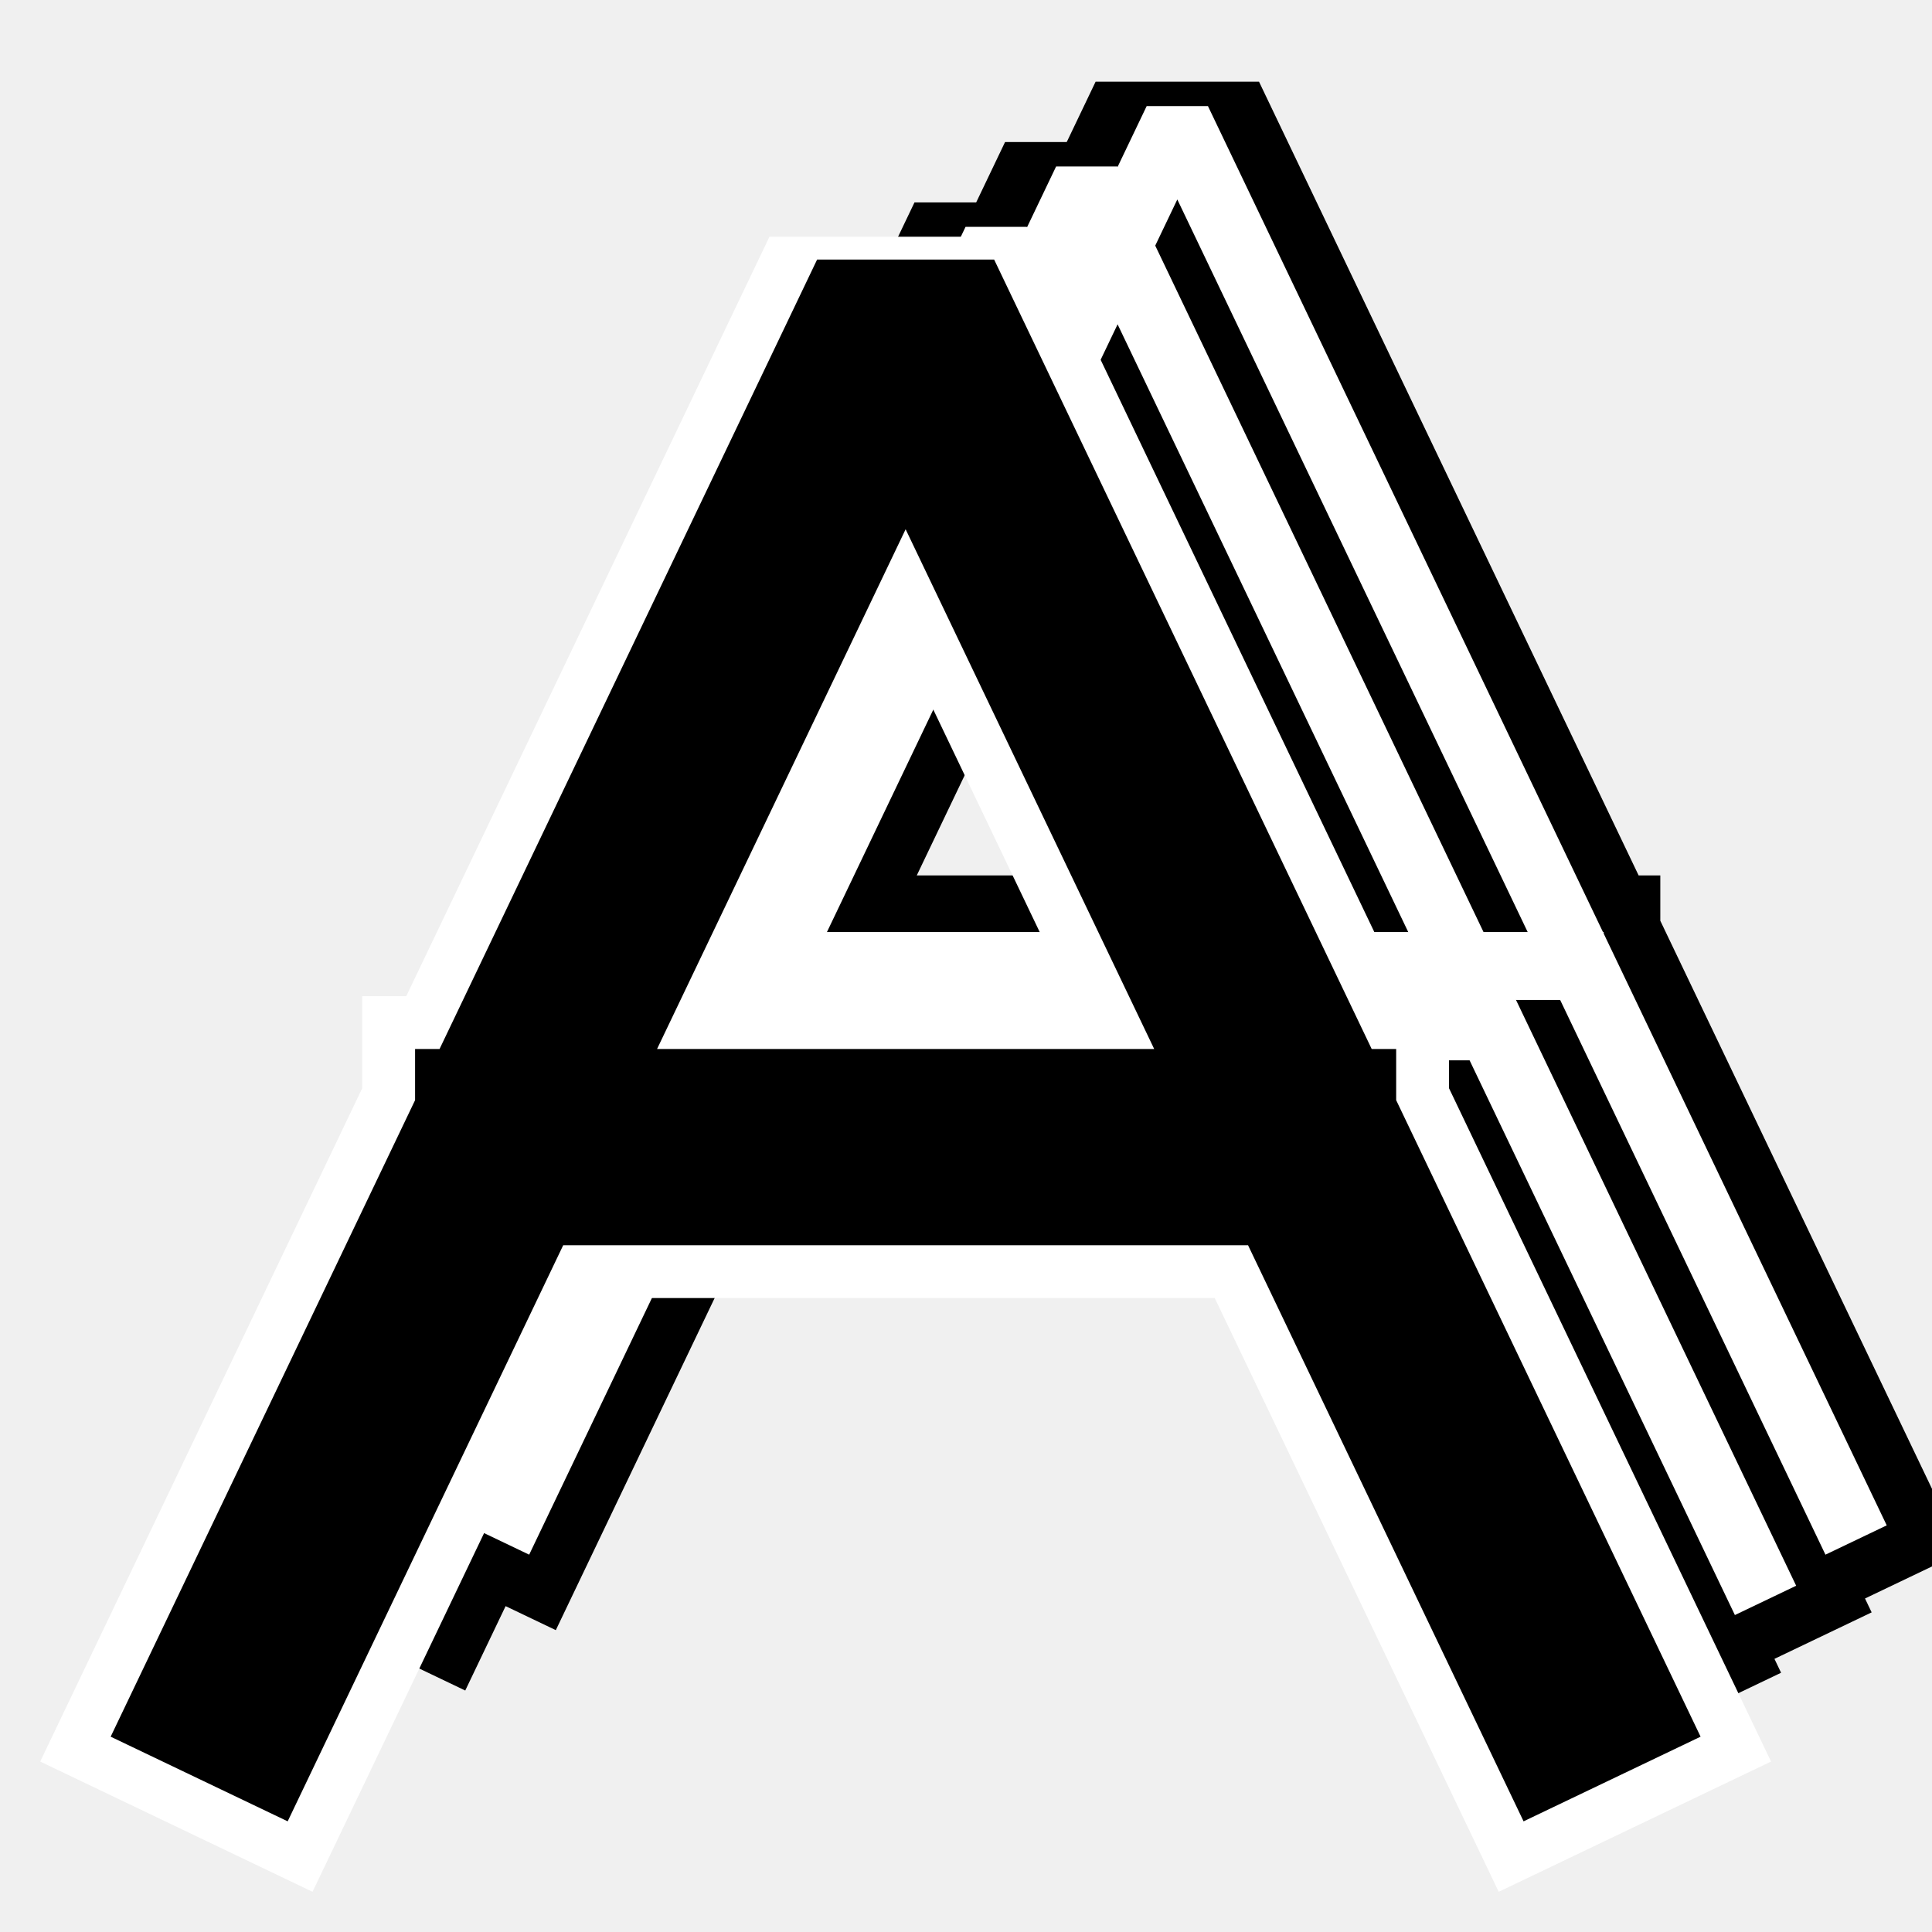
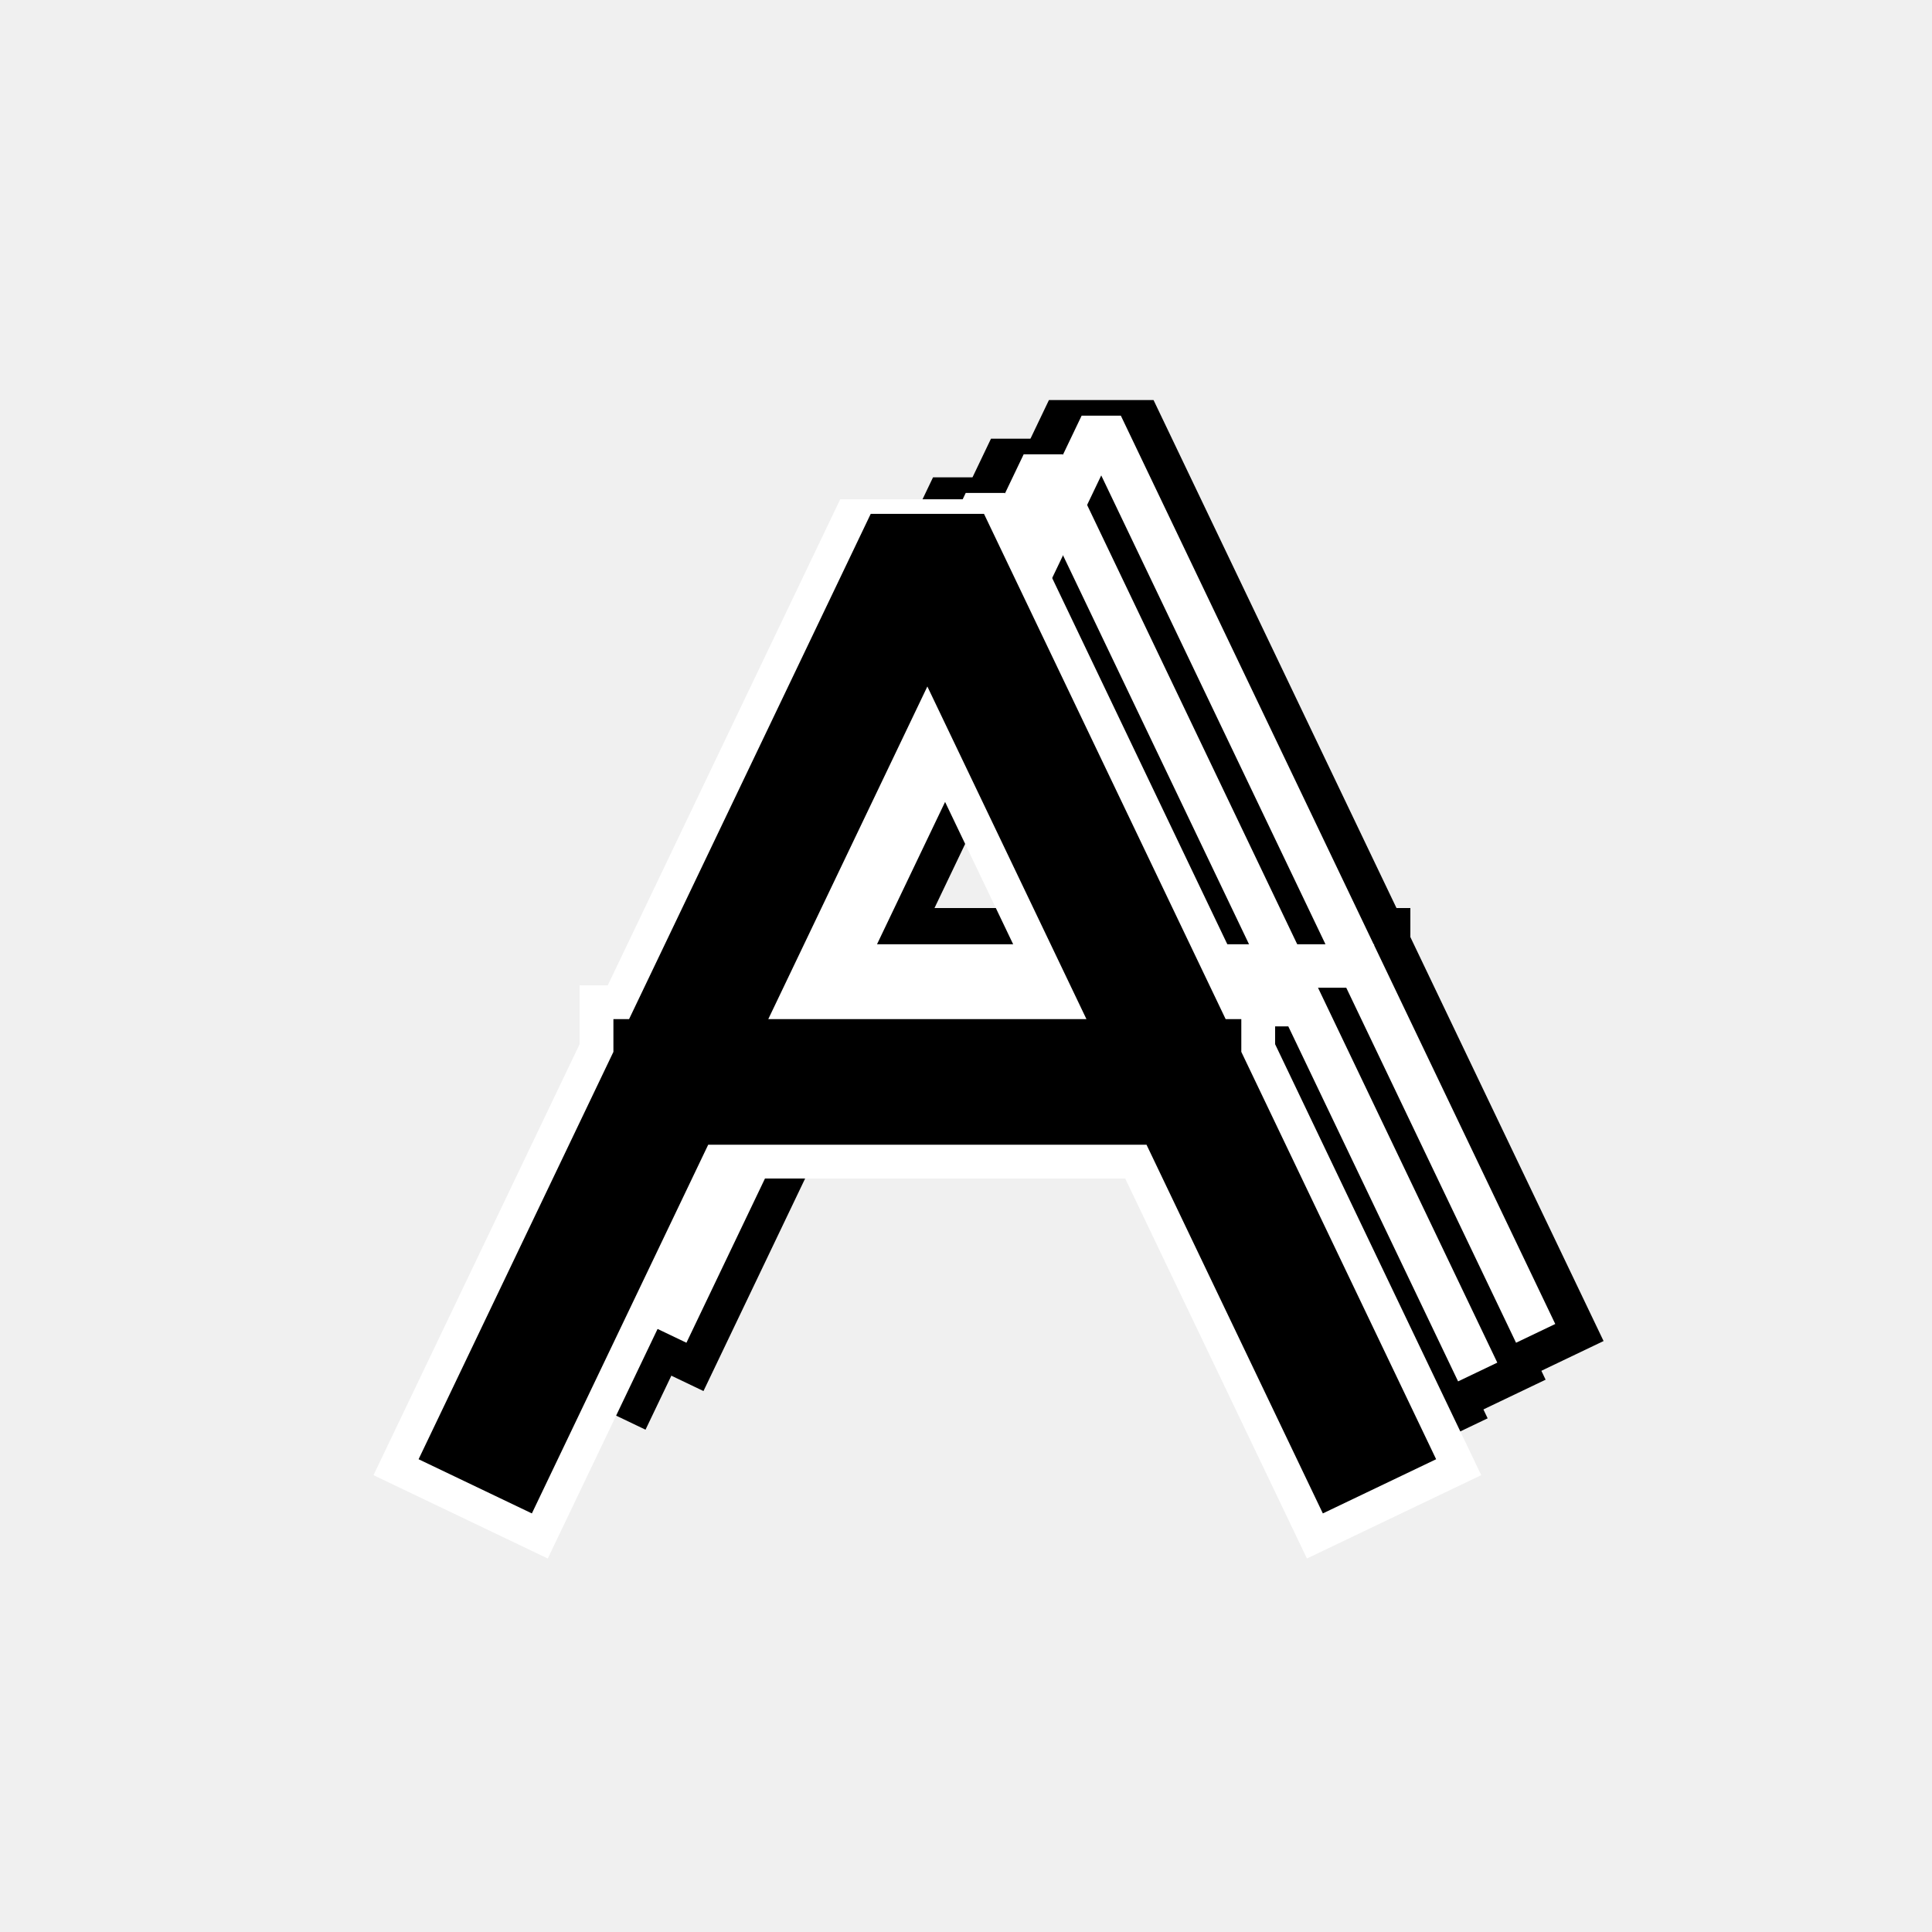
<svg xmlns="http://www.w3.org/2000/svg" viewBox="0 0 64 64">
-   <g fill="none" stroke-linecap="square" stroke-linejoin="bevel">
+   <g transform="translate(32 32) scale(.64) translate(-32 -32)" fill="none" stroke-linecap="square" stroke-linejoin="bevel">
    <g stroke="#000" stroke-width="6">
      <path d="M17 50 39 4 61 50M26 32h26" />
      <path d="M14 52 36 6 58 52M23 34h26" />
      <path d="M11 54 33 8 55 54M20 36h26" />
    </g>
    <g stroke="#fff" stroke-width="2.25">
      <path d="M17 50 39 4 61 50M26 32h26" />
      <path d="M14 52 36 6 58 52M23 34h26" />
      <path d="M11 54 33 8 55 54M20 36h26" />
    </g>
    <path d="M8 56 30 10 52 56M17 38h26" stroke="#fff" stroke-width="10" />
    <path d="M8 56 30 10 52 56M17 38h26" stroke="#000" stroke-width="6.5" />
  </g>
</svg>
